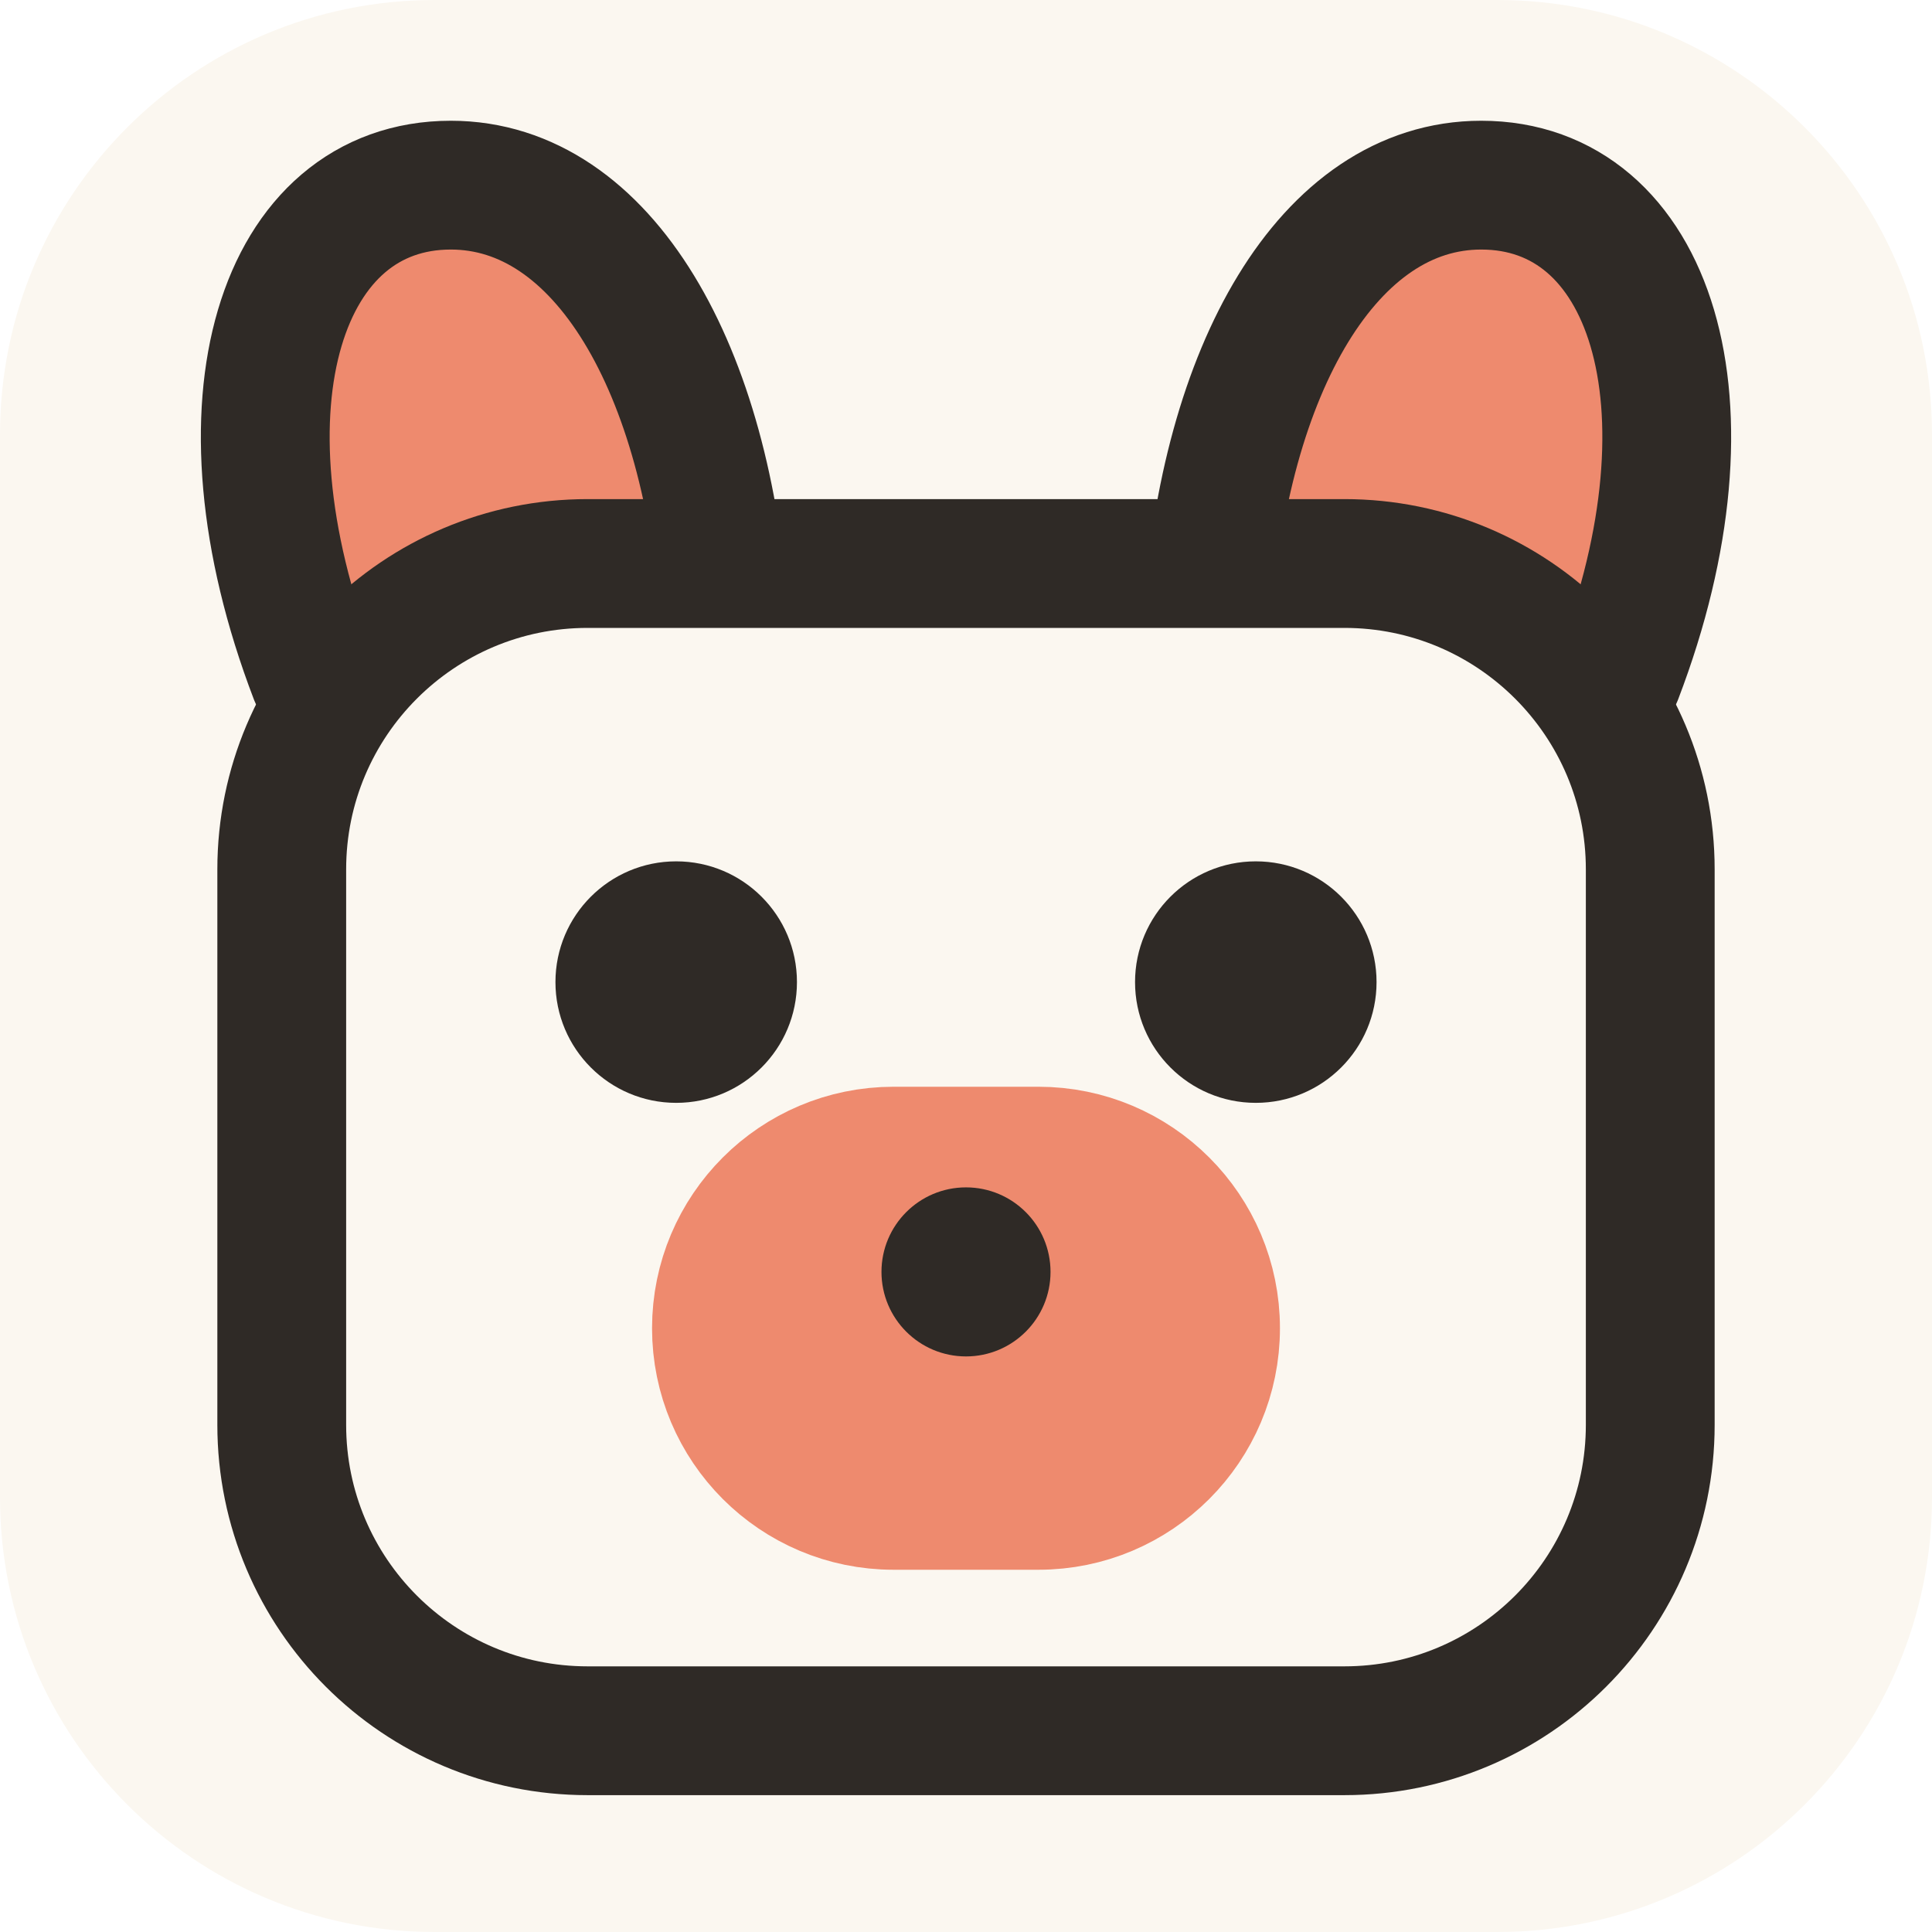
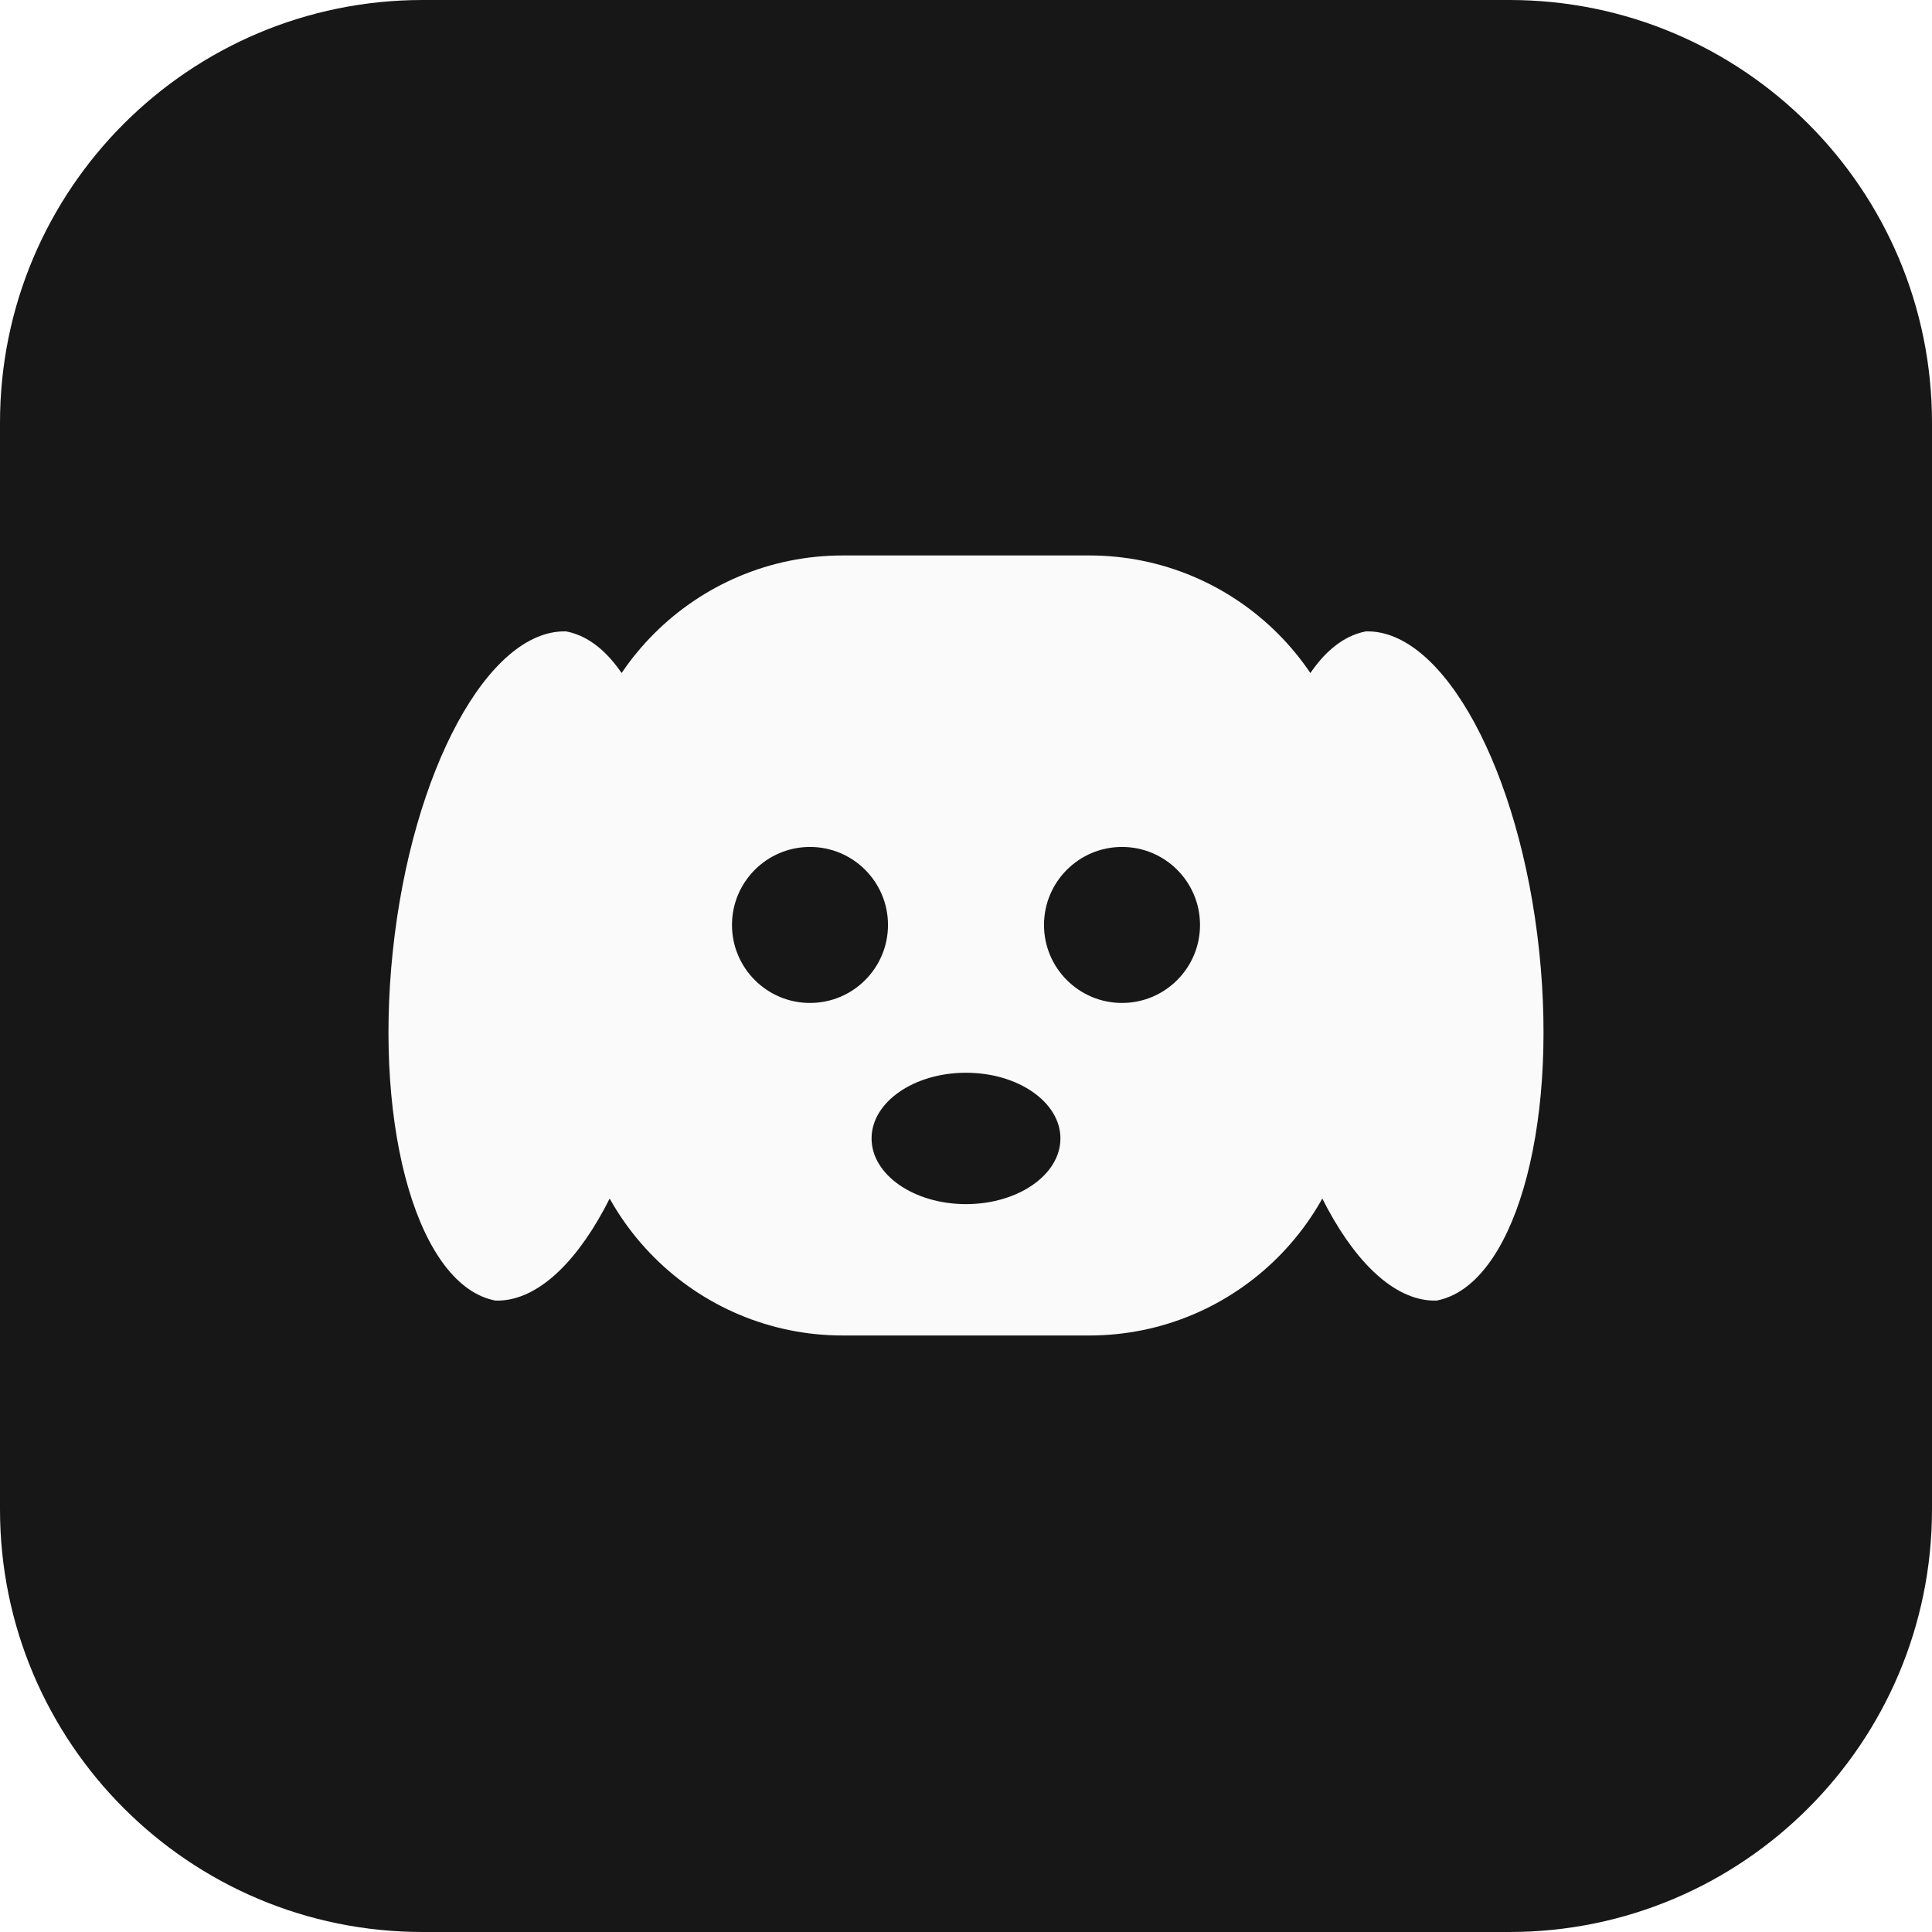
- <svg xmlns="http://www.w3.org/2000/svg" viewBox="0 0 24 24" width="64" height="64">
-   <rect width="24" height="24" rx="5.4" fill="#fbf7f0" />
-   <g fill="none" stroke="#2f2a26" stroke-width="1.6" stroke-linecap="round" stroke-linejoin="round">
-     <g fill="#ee8a6e">
-       <path d="M3.9 8.4C2.6 5 3.5 2.3 5.6 2.3c1.9 0 3.2 2.3 3.4 5.4" />
-       <path d="M20.1 8.4c1.3-3.4.4-6.1-1.7-6.1-1.9 0-3.2 2.3-3.4 5.4" />
-     </g>
-     <rect x="3.5" y="7" width="17" height="14.5" rx="3.8" fill="#fbf7f0" />
-   </g>
-   <circle cx="8.4" cy="12.2" r="1.5" fill="#2f2a26" />
-   <circle cx="15.6" cy="12.2" r="1.5" fill="#2f2a26" />
-   <rect x="8.9" y="14.3" width="6.2" height="4.4" rx="2.2" fill="#ee8a6e" stroke="#ee8a6e" stroke-width="1.6" />
-   <circle cx="12" cy="15.8" r="1.05" fill="#2f2a26" />
+ <svg xmlns="http://www.w3.org/2000/svg" viewBox="0 0 64 64" width="64" height="64">
+   <rect width="64" height="64" rx="14" fill="#171717" />
+   <path fill="#fafafa" fill-rule="nonzero" transform="translate(10.24 10.24) scale(1.36)" d="M13 6H19A6.5 6.5 0 0 1 25.5 12.5V18.5A6.5 6.5 0 0 1 19 25H13A6.5 6.5 0 0 1 6.5 18.5V12.5A6.5 6.5 0 0 1 13 6ZM6.26 7.85A3.5 8.2 6 0 1 4.54 24.15A3.5 8.2 6 0 1 6.26 7.85ZM25.74 7.85A3.5 8.2 -6 0 1 27.46 24.15A3.5 8.2 -6 0 1 25.74 7.85ZM12.2 13.1A1.9 1.9 0 0 0 12.2 16.9A1.9 1.9 0 0 0 12.2 13.1ZM19.8 13.1A1.9 1.9 0 0 0 19.8 16.9A1.9 1.9 0 0 0 19.8 13.1ZM16 18.6A2.3 1.6 0 0 0 16 21.8A2.3 1.6 0 0 0 16 18.6Z" />
</svg>
